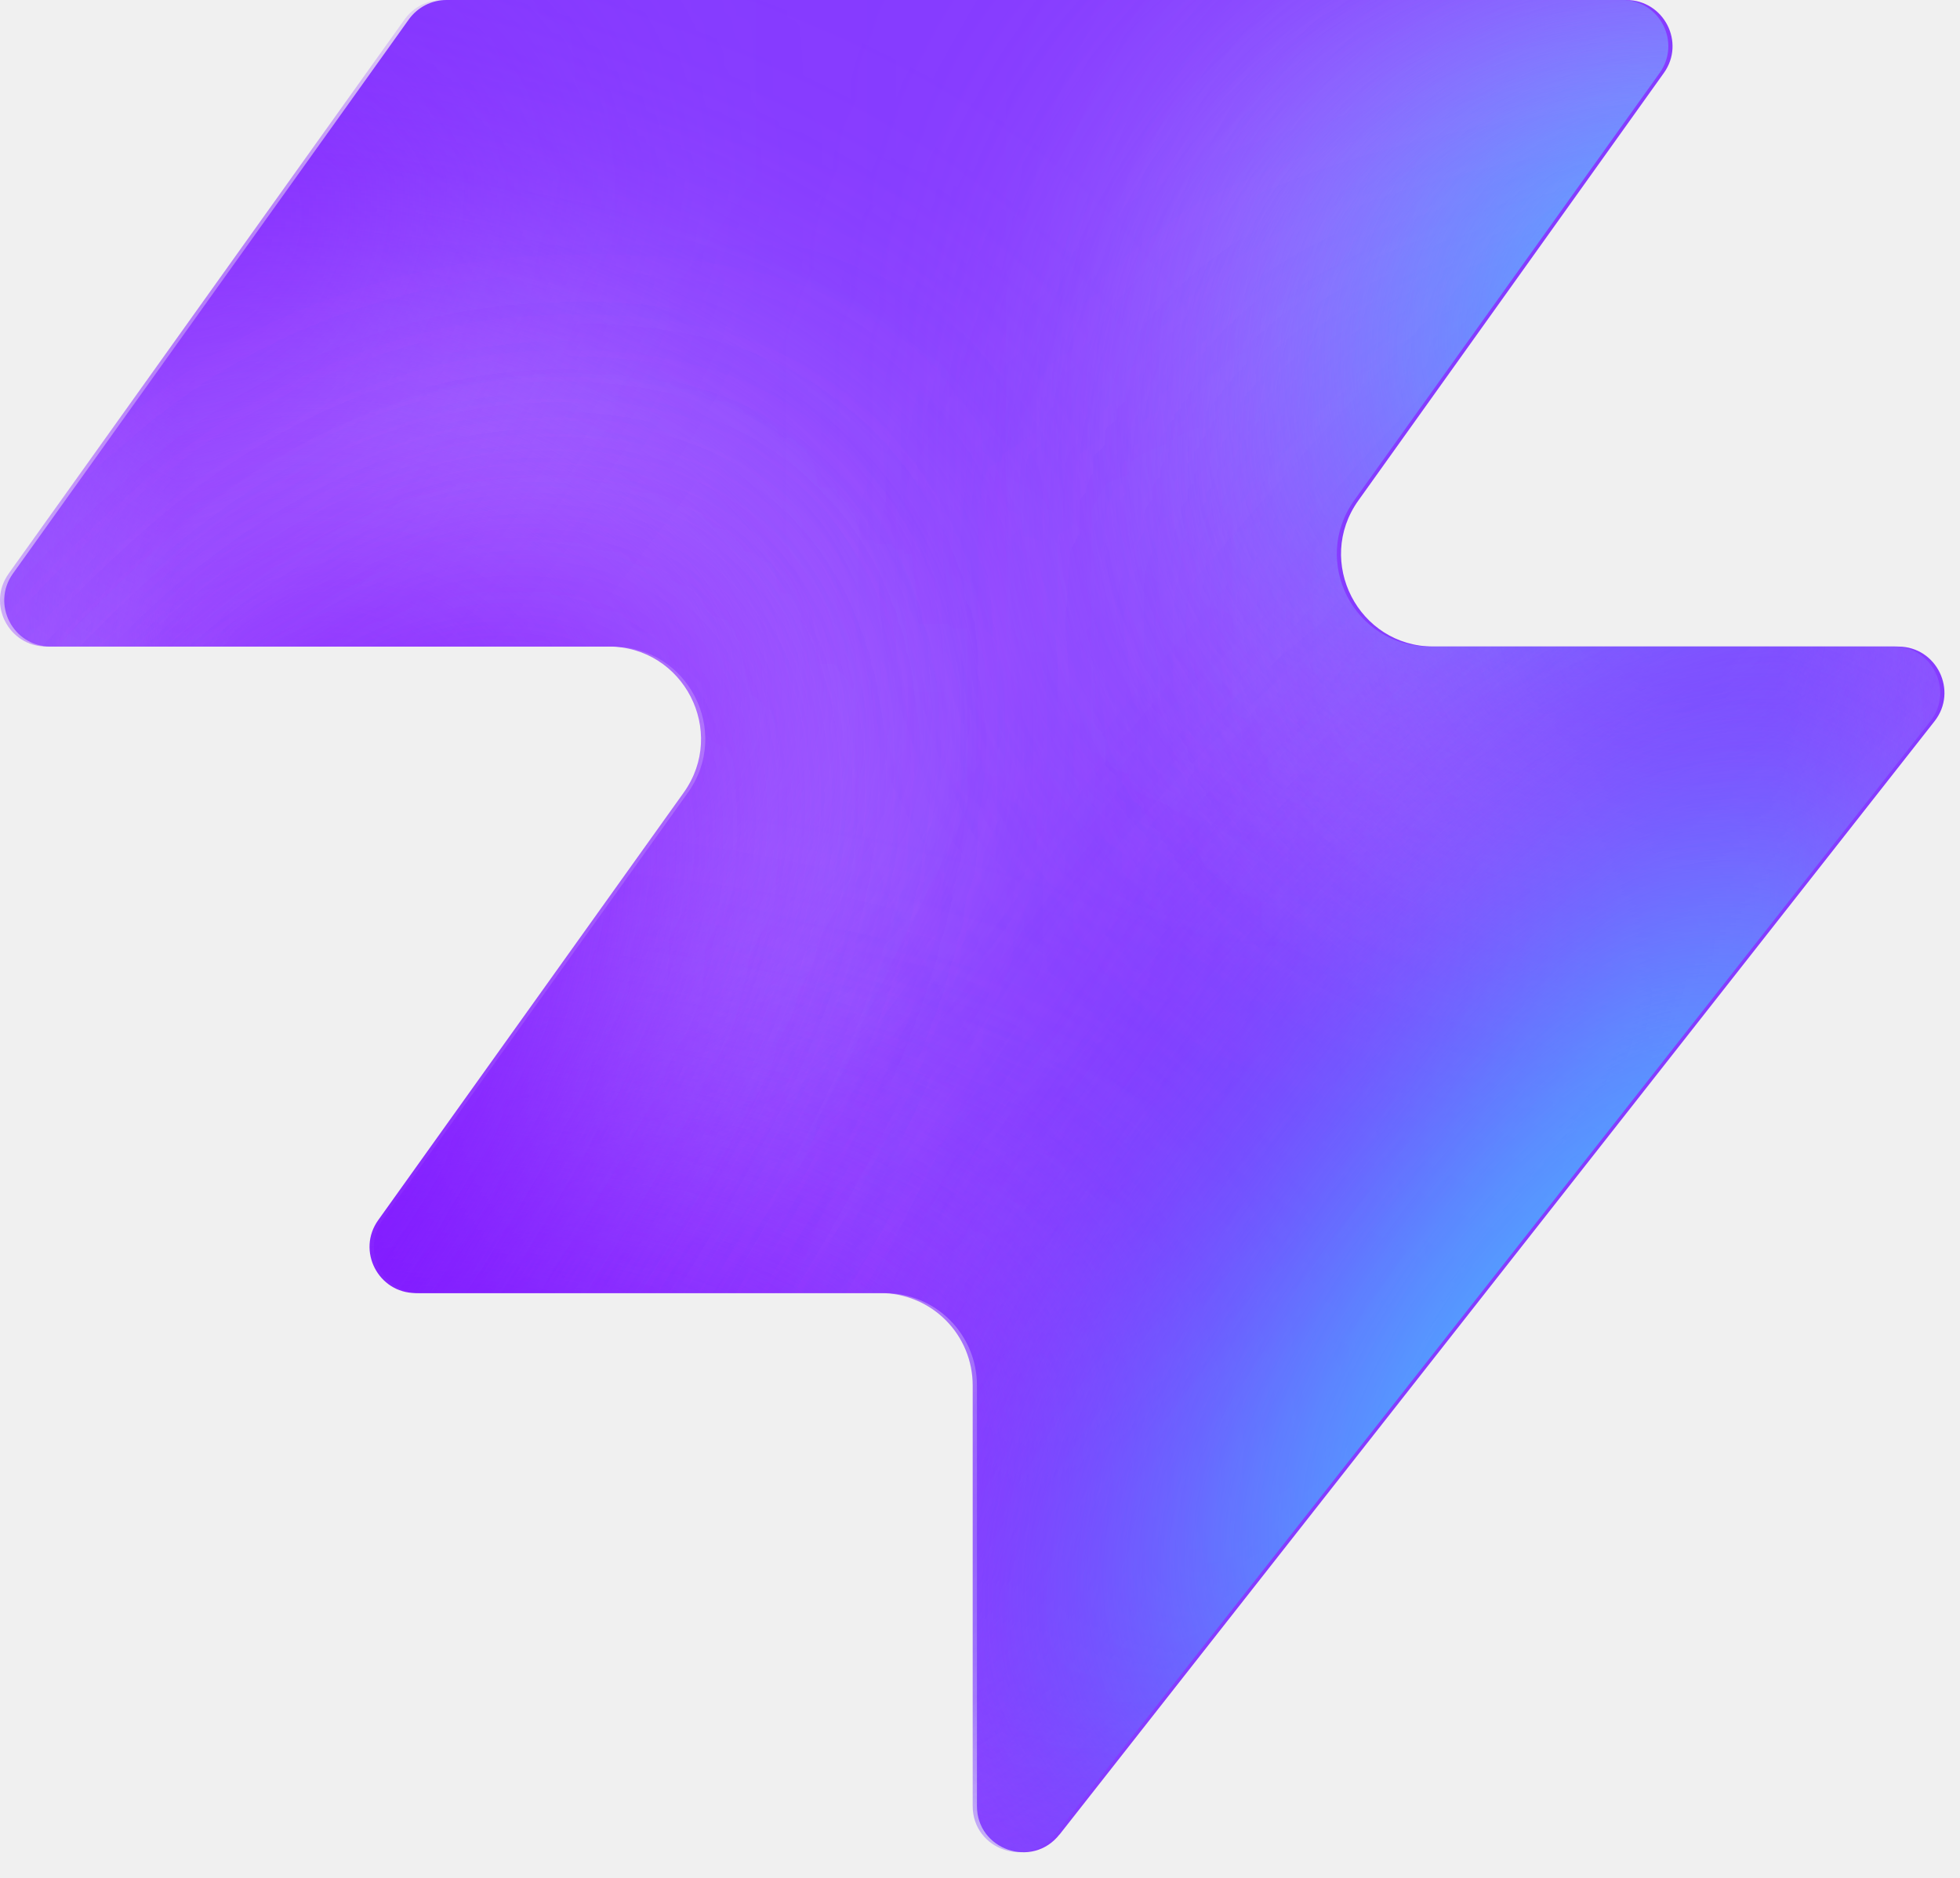
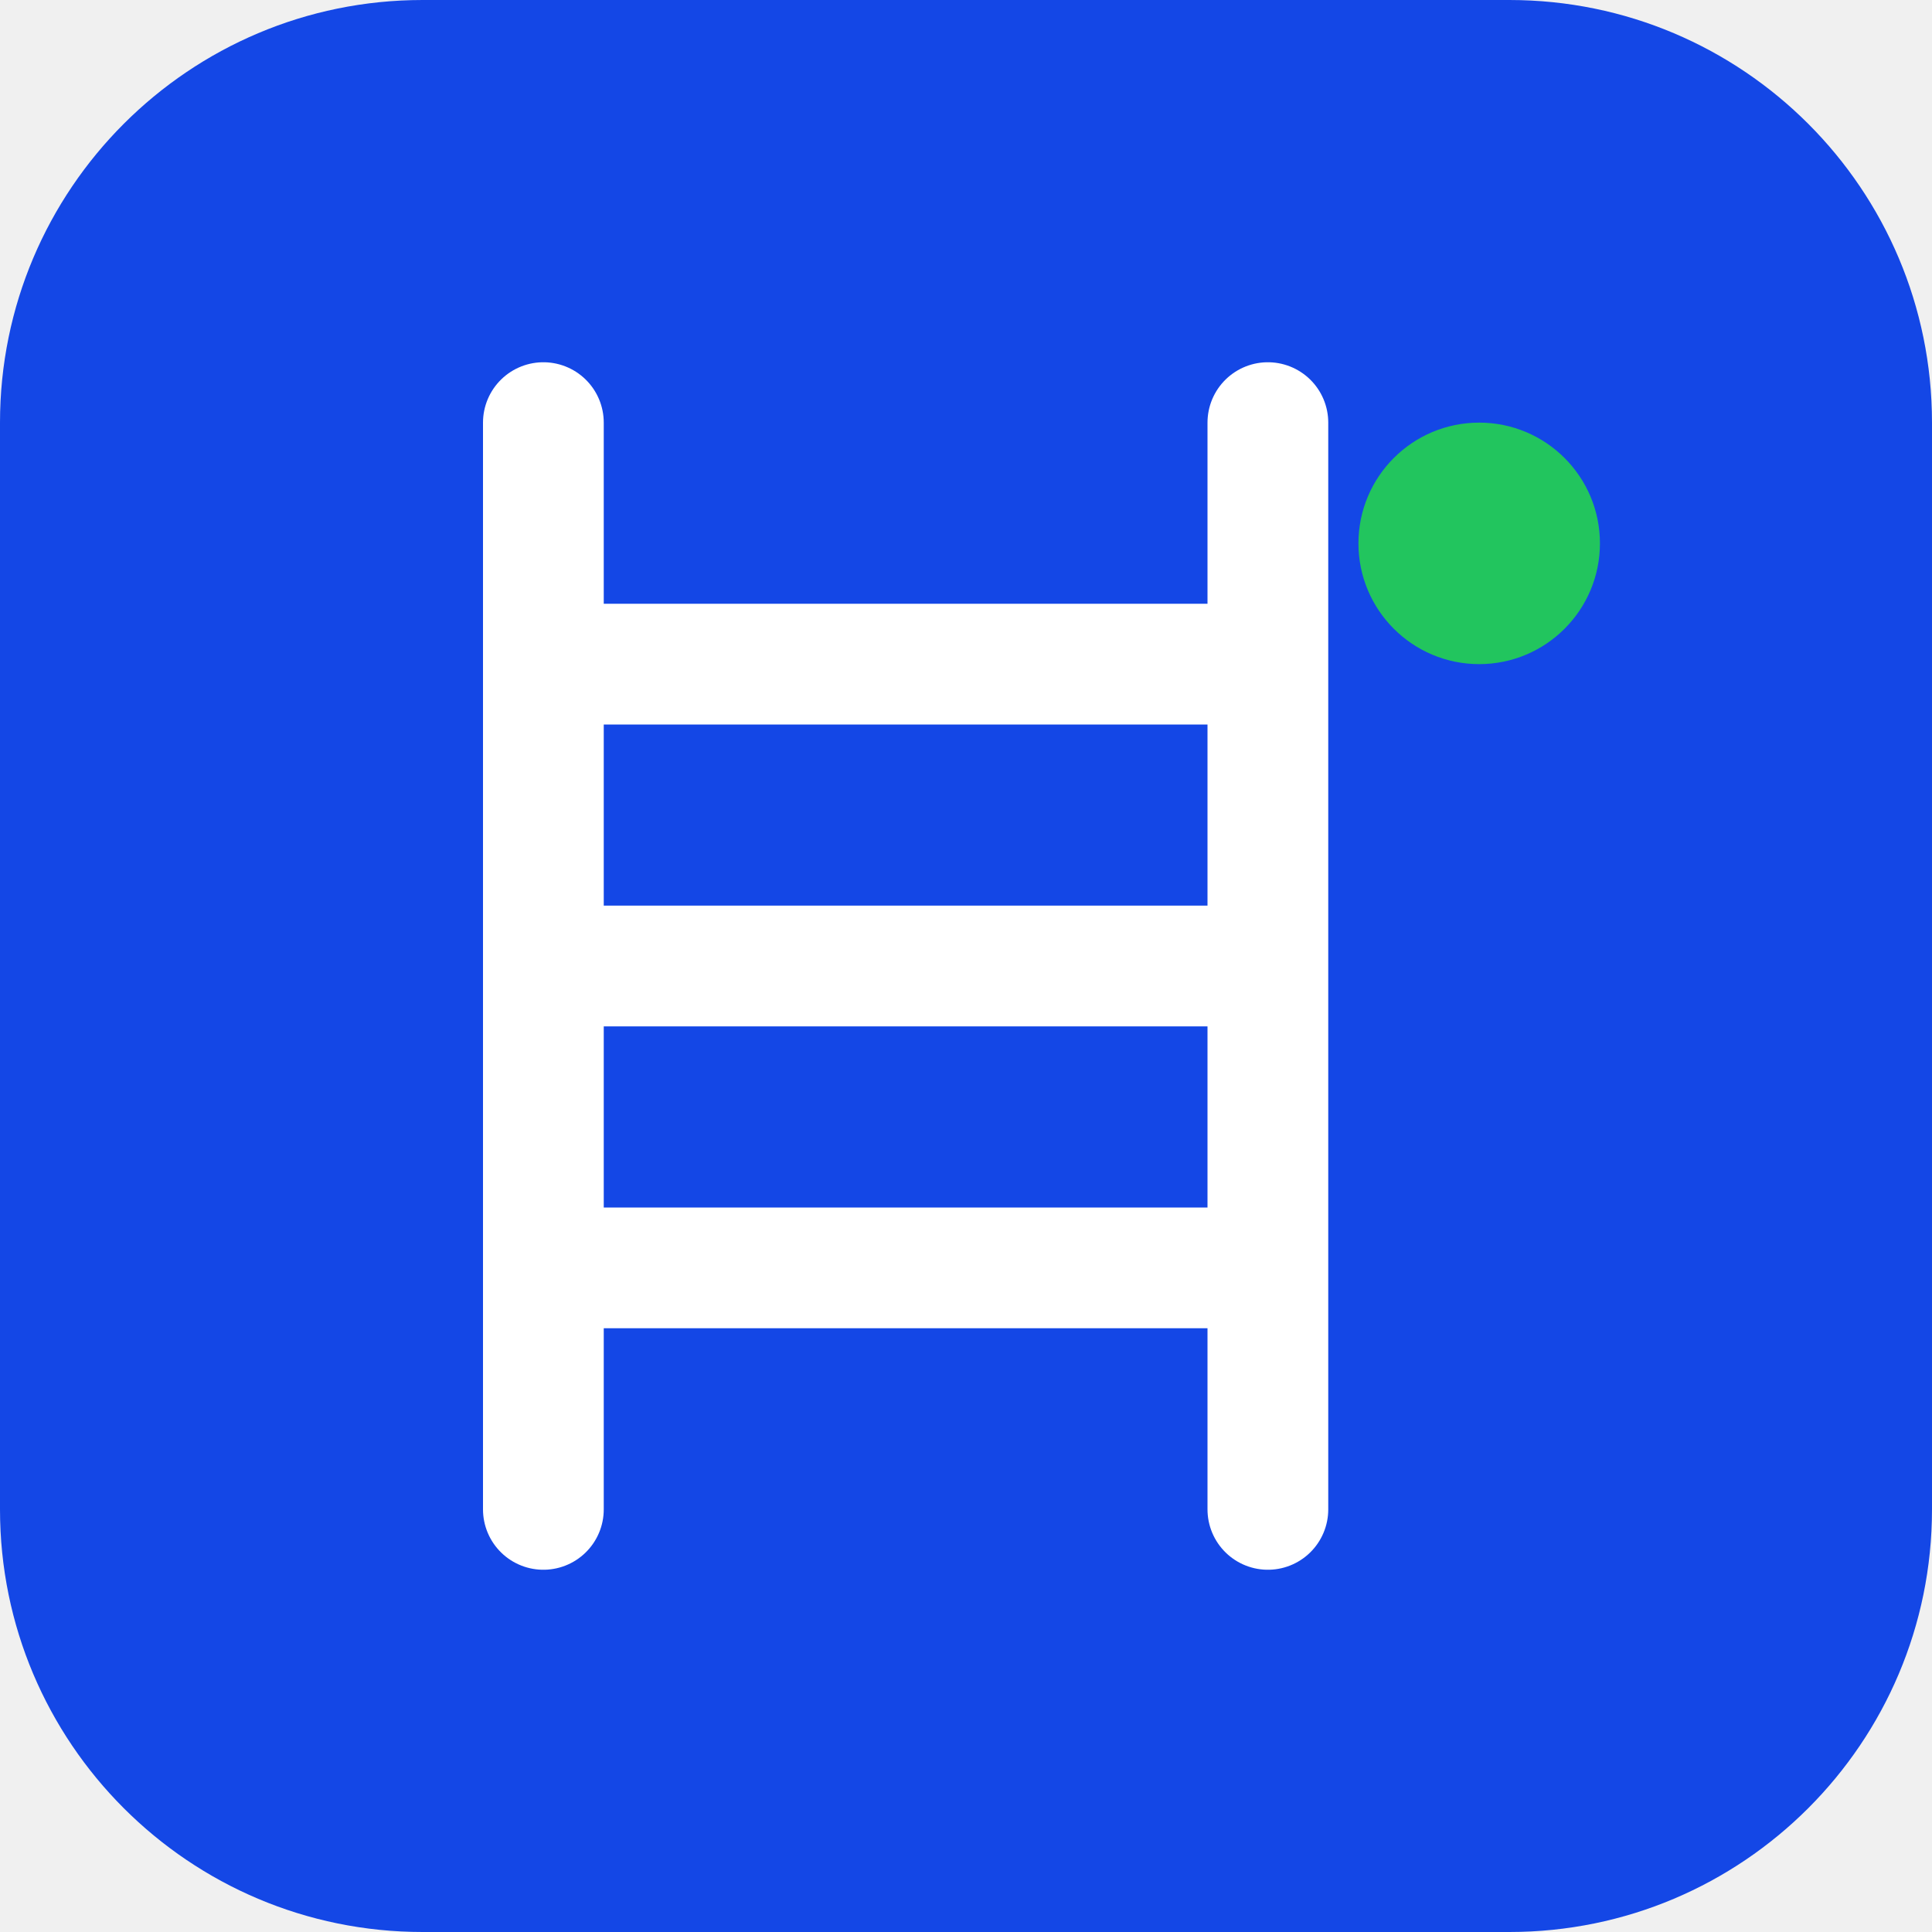
- <svg xmlns="http://www.w3.org/2000/svg" width="48" height="46" fill="none" viewBox="0 0 48 46">
-   <path fill="#863bff" d="M25.946 44.938c-.664.845-2.021.375-2.021-.698V33.937a2.26 2.26 0 0 0-2.262-2.262H10.287c-.92 0-1.456-1.04-.92-1.788l7.48-10.471c1.07-1.497 0-3.578-1.842-3.578H1.237c-.92 0-1.456-1.04-.92-1.788L10.013.474c.214-.297.556-.474.92-.474h28.894c.92 0 1.456 1.04.92 1.788l-7.48 10.471c-1.07 1.498 0 3.579 1.842 3.579h11.377c.943 0 1.473 1.088.89 1.83L25.947 44.94z" style="fill:#863bff;fill:color(display-p3 .525 .23 1);fill-opacity:1" />
-   <mask id="a" width="48" height="46" x="0" y="0" maskUnits="userSpaceOnUse" style="mask-type:alpha">
-     <path fill="#000" d="M25.842 44.938c-.664.844-2.021.375-2.021-.698V33.937a2.26 2.26 0 0 0-2.262-2.262H10.183c-.92 0-1.456-1.04-.92-1.788l7.48-10.471c1.07-1.498 0-3.579-1.842-3.579H1.133c-.92 0-1.456-1.04-.92-1.787L9.91.473c.214-.297.556-.474.92-.474h28.894c.92 0 1.456 1.04.92 1.788l-7.48 10.471c-1.07 1.498 0 3.578 1.842 3.578h11.377c.943 0 1.473 1.088.89 1.832L25.843 44.94z" style="fill:#000;fill-opacity:1" />
-   </mask>
-   <g mask="url(#a)">
-     <g filter="url(#b)">
-       <ellipse cx="5.508" cy="14.704" fill="#ede6ff" rx="5.508" ry="14.704" style="fill:#ede6ff;fill:color(display-p3 .927 .903 1);fill-opacity:1" transform="matrix(.00324 1 1 -.00324 -4.47 31.516)" />
-     </g>
-     <g filter="url(#c)">
-       <ellipse cx="10.399" cy="29.851" fill="#ede6ff" rx="10.399" ry="29.851" style="fill:#ede6ff;fill:color(display-p3 .927 .903 1);fill-opacity:1" transform="matrix(.00324 1 1 -.00324 -39.328 7.883)" />
-     </g>
-     <g filter="url(#d)">
-       <ellipse cx="5.508" cy="30.487" fill="#7e14ff" rx="5.508" ry="30.487" style="fill:#7e14ff;fill:color(display-p3 .492 .077 1);fill-opacity:1" transform="rotate(89.814 -25.913 -14.639)scale(1 -1)" />
-     </g>
-     <g filter="url(#e)">
-       <ellipse cx="5.508" cy="30.599" fill="#7e14ff" rx="5.508" ry="30.599" style="fill:#7e14ff;fill:color(display-p3 .492 .077 1);fill-opacity:1" transform="rotate(89.814 -32.644 -3.334)scale(1 -1)" />
-     </g>
-     <g filter="url(#f)">
-       <ellipse cx="5.508" cy="30.599" fill="#7e14ff" rx="5.508" ry="30.599" style="fill:#7e14ff;fill:color(display-p3 .492 .077 1);fill-opacity:1" transform="matrix(.00324 1 1 -.00324 -34.34 30.47)" />
-     </g>
-     <g filter="url(#g)">
-       <ellipse cx="14.072" cy="22.078" fill="#ede6ff" rx="14.072" ry="22.078" style="fill:#ede6ff;fill:color(display-p3 .927 .903 1);fill-opacity:1" transform="rotate(93.35 24.506 48.493)scale(-1 1)" />
-     </g>
-     <g filter="url(#h)">
-       <ellipse cx="3.47" cy="21.501" fill="#7e14ff" rx="3.47" ry="21.501" style="fill:#7e14ff;fill:color(display-p3 .492 .077 1);fill-opacity:1" transform="rotate(89.009 28.708 47.59)scale(-1 1)" />
-     </g>
-     <g filter="url(#i)">
-       <ellipse cx="3.47" cy="21.501" fill="#7e14ff" rx="3.47" ry="21.501" style="fill:#7e14ff;fill:color(display-p3 .492 .077 1);fill-opacity:1" transform="rotate(89.009 28.708 47.59)scale(-1 1)" />
-     </g>
-     <g filter="url(#j)">
-       <ellipse cx=".387" cy="8.972" fill="#7e14ff" rx="4.407" ry="29.108" style="fill:#7e14ff;fill:color(display-p3 .492 .077 1);fill-opacity:1" transform="rotate(39.51 .387 8.972)" />
-     </g>
-     <g filter="url(#k)">
-       <ellipse cx="47.523" cy="-6.092" fill="#7e14ff" rx="4.407" ry="29.108" style="fill:#7e14ff;fill:color(display-p3 .492 .077 1);fill-opacity:1" transform="rotate(37.892 47.523 -6.092)" />
-     </g>
-     <g filter="url(#l)">
-       <ellipse cx="41.412" cy="6.333" fill="#47bfff" rx="5.971" ry="9.665" style="fill:#47bfff;fill:color(display-p3 .28 .748 1);fill-opacity:1" transform="rotate(37.892 41.412 6.333)" />
-     </g>
-     <g filter="url(#m)">
-       <ellipse cx="-1.879" cy="38.332" fill="#7e14ff" rx="4.407" ry="29.108" style="fill:#7e14ff;fill:color(display-p3 .492 .077 1);fill-opacity:1" transform="rotate(37.892 -1.88 38.332)" />
-     </g>
-     <g filter="url(#n)">
-       <ellipse cx="-1.879" cy="38.332" fill="#7e14ff" rx="4.407" ry="29.108" style="fill:#7e14ff;fill:color(display-p3 .492 .077 1);fill-opacity:1" transform="rotate(37.892 -1.88 38.332)" />
-     </g>
-     <g filter="url(#o)">
-       <ellipse cx="35.651" cy="29.907" fill="#7e14ff" rx="4.407" ry="29.108" style="fill:#7e14ff;fill:color(display-p3 .492 .077 1);fill-opacity:1" transform="rotate(37.892 35.651 29.907)" />
-     </g>
-     <g filter="url(#p)">
-       <ellipse cx="38.418" cy="32.4" fill="#47bfff" rx="5.971" ry="15.297" style="fill:#47bfff;fill:color(display-p3 .28 .748 1);fill-opacity:1" transform="rotate(37.892 38.418 32.4)" />
-     </g>
+ <svg xmlns="http://www.w3.org/2000/svg" viewBox="0 0 32 32">
+   <rect width="32" height="32" rx="7" fill="#1447e6" />
+   <g transform="translate(4 4)" fill="none" stroke="#ffffff" stroke-width="2" stroke-linecap="round" stroke-linejoin="round">
+     <path d="M5 3v18M17 3v18M5 7h12M5 12h12M5 17h12" />
  </g>
-   <defs>
-     <filter id="b" width="60.045" height="41.654" x="-19.77" y="16.149" color-interpolation-filters="sRGB" filterUnits="userSpaceOnUse">
-       <feFlood flood-opacity="0" result="BackgroundImageFix" />
-       <feBlend in="SourceGraphic" in2="BackgroundImageFix" result="shape" />
-       <feGaussianBlur result="effect1_foregroundBlur_2002_17158" stdDeviation="7.659" />
-     </filter>
-     <filter id="c" width="90.34" height="51.437" x="-54.613" y="-7.533" color-interpolation-filters="sRGB" filterUnits="userSpaceOnUse">
-       <feFlood flood-opacity="0" result="BackgroundImageFix" />
-       <feBlend in="SourceGraphic" in2="BackgroundImageFix" result="shape" />
-       <feGaussianBlur result="effect1_foregroundBlur_2002_17158" stdDeviation="7.659" />
-     </filter>
-     <filter id="d" width="79.355" height="29.4" x="-49.64" y="2.03" color-interpolation-filters="sRGB" filterUnits="userSpaceOnUse">
-       <feFlood flood-opacity="0" result="BackgroundImageFix" />
-       <feBlend in="SourceGraphic" in2="BackgroundImageFix" result="shape" />
-       <feGaussianBlur result="effect1_foregroundBlur_2002_17158" stdDeviation="4.596" />
-     </filter>
-     <filter id="e" width="79.579" height="29.4" x="-45.045" y="20.029" color-interpolation-filters="sRGB" filterUnits="userSpaceOnUse">
-       <feFlood flood-opacity="0" result="BackgroundImageFix" />
-       <feBlend in="SourceGraphic" in2="BackgroundImageFix" result="shape" />
-       <feGaussianBlur result="effect1_foregroundBlur_2002_17158" stdDeviation="4.596" />
-     </filter>
-     <filter id="f" width="79.579" height="29.4" x="-43.513" y="21.178" color-interpolation-filters="sRGB" filterUnits="userSpaceOnUse">
-       <feFlood flood-opacity="0" result="BackgroundImageFix" />
-       <feBlend in="SourceGraphic" in2="BackgroundImageFix" result="shape" />
-       <feGaussianBlur result="effect1_foregroundBlur_2002_17158" stdDeviation="4.596" />
-     </filter>
-     <filter id="g" width="74.749" height="58.852" x="15.756" y="-17.901" color-interpolation-filters="sRGB" filterUnits="userSpaceOnUse">
-       <feFlood flood-opacity="0" result="BackgroundImageFix" />
-       <feBlend in="SourceGraphic" in2="BackgroundImageFix" result="shape" />
-       <feGaussianBlur result="effect1_foregroundBlur_2002_17158" stdDeviation="7.659" />
-     </filter>
-     <filter id="h" width="61.377" height="25.362" x="23.548" y="2.284" color-interpolation-filters="sRGB" filterUnits="userSpaceOnUse">
-       <feFlood flood-opacity="0" result="BackgroundImageFix" />
-       <feBlend in="SourceGraphic" in2="BackgroundImageFix" result="shape" />
-       <feGaussianBlur result="effect1_foregroundBlur_2002_17158" stdDeviation="4.596" />
-     </filter>
-     <filter id="i" width="61.377" height="25.362" x="23.548" y="2.284" color-interpolation-filters="sRGB" filterUnits="userSpaceOnUse">
-       <feFlood flood-opacity="0" result="BackgroundImageFix" />
-       <feBlend in="SourceGraphic" in2="BackgroundImageFix" result="shape" />
-       <feGaussianBlur result="effect1_foregroundBlur_2002_17158" stdDeviation="4.596" />
-     </filter>
-     <filter id="j" width="56.045" height="63.649" x="-27.636" y="-22.853" color-interpolation-filters="sRGB" filterUnits="userSpaceOnUse">
-       <feFlood flood-opacity="0" result="BackgroundImageFix" />
-       <feBlend in="SourceGraphic" in2="BackgroundImageFix" result="shape" />
-       <feGaussianBlur result="effect1_foregroundBlur_2002_17158" stdDeviation="4.596" />
-     </filter>
-     <filter id="k" width="54.814" height="64.646" x="20.116" y="-38.415" color-interpolation-filters="sRGB" filterUnits="userSpaceOnUse">
-       <feFlood flood-opacity="0" result="BackgroundImageFix" />
-       <feBlend in="SourceGraphic" in2="BackgroundImageFix" result="shape" />
-       <feGaussianBlur result="effect1_foregroundBlur_2002_17158" stdDeviation="4.596" />
-     </filter>
-     <filter id="l" width="33.541" height="35.313" x="24.641" y="-11.323" color-interpolation-filters="sRGB" filterUnits="userSpaceOnUse">
-       <feFlood flood-opacity="0" result="BackgroundImageFix" />
-       <feBlend in="SourceGraphic" in2="BackgroundImageFix" result="shape" />
-       <feGaussianBlur result="effect1_foregroundBlur_2002_17158" stdDeviation="4.596" />
-     </filter>
-     <filter id="m" width="54.814" height="64.646" x="-29.286" y="6.009" color-interpolation-filters="sRGB" filterUnits="userSpaceOnUse">
-       <feFlood flood-opacity="0" result="BackgroundImageFix" />
-       <feBlend in="SourceGraphic" in2="BackgroundImageFix" result="shape" />
-       <feGaussianBlur result="effect1_foregroundBlur_2002_17158" stdDeviation="4.596" />
-     </filter>
-     <filter id="n" width="54.814" height="64.646" x="-29.286" y="6.009" color-interpolation-filters="sRGB" filterUnits="userSpaceOnUse">
-       <feFlood flood-opacity="0" result="BackgroundImageFix" />
-       <feBlend in="SourceGraphic" in2="BackgroundImageFix" result="shape" />
-       <feGaussianBlur result="effect1_foregroundBlur_2002_17158" stdDeviation="4.596" />
-     </filter>
-     <filter id="o" width="54.814" height="64.646" x="8.244" y="-2.416" color-interpolation-filters="sRGB" filterUnits="userSpaceOnUse">
-       <feFlood flood-opacity="0" result="BackgroundImageFix" />
-       <feBlend in="SourceGraphic" in2="BackgroundImageFix" result="shape" />
-       <feGaussianBlur result="effect1_foregroundBlur_2002_17158" stdDeviation="4.596" />
-     </filter>
-     <filter id="p" width="39.409" height="43.623" x="18.713" y="10.588" color-interpolation-filters="sRGB" filterUnits="userSpaceOnUse">
-       <feFlood flood-opacity="0" result="BackgroundImageFix" />
-       <feBlend in="SourceGraphic" in2="BackgroundImageFix" result="shape" />
-       <feGaussianBlur result="effect1_foregroundBlur_2002_17158" stdDeviation="4.596" />
-     </filter>
-   </defs>
+   <circle cx="24.5" cy="9" r="2" fill="#22c55e" />
</svg>
